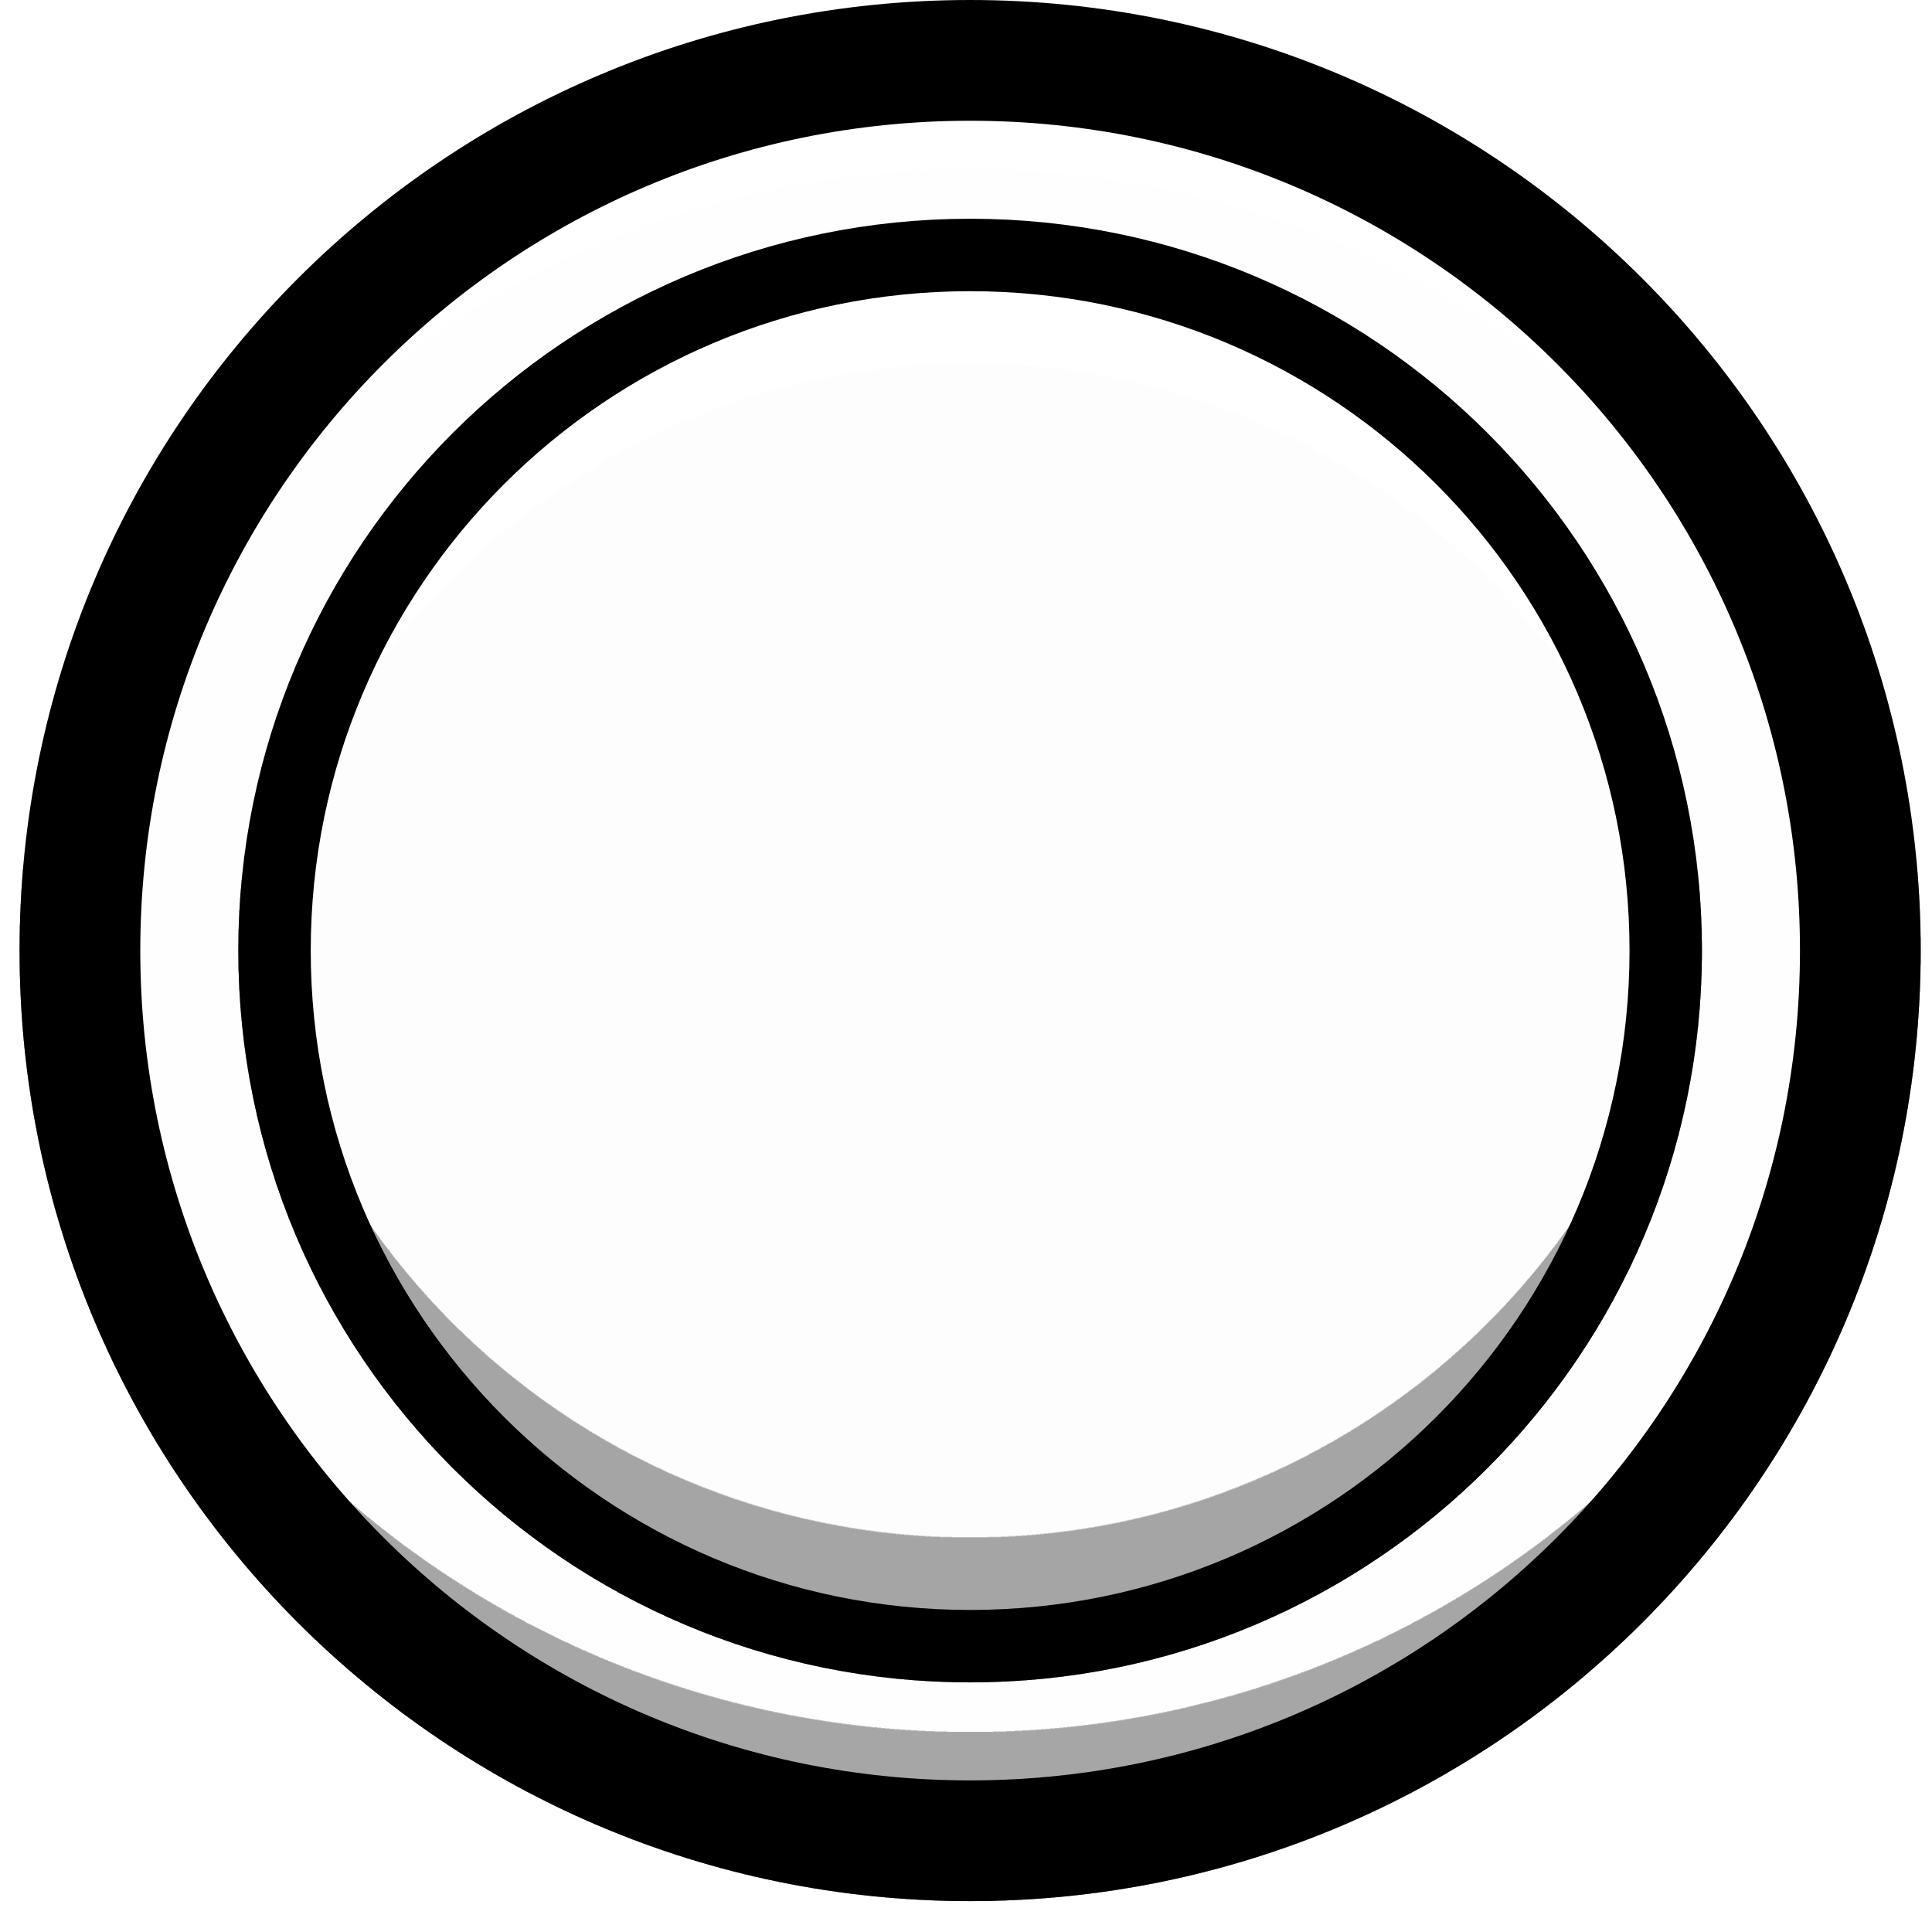
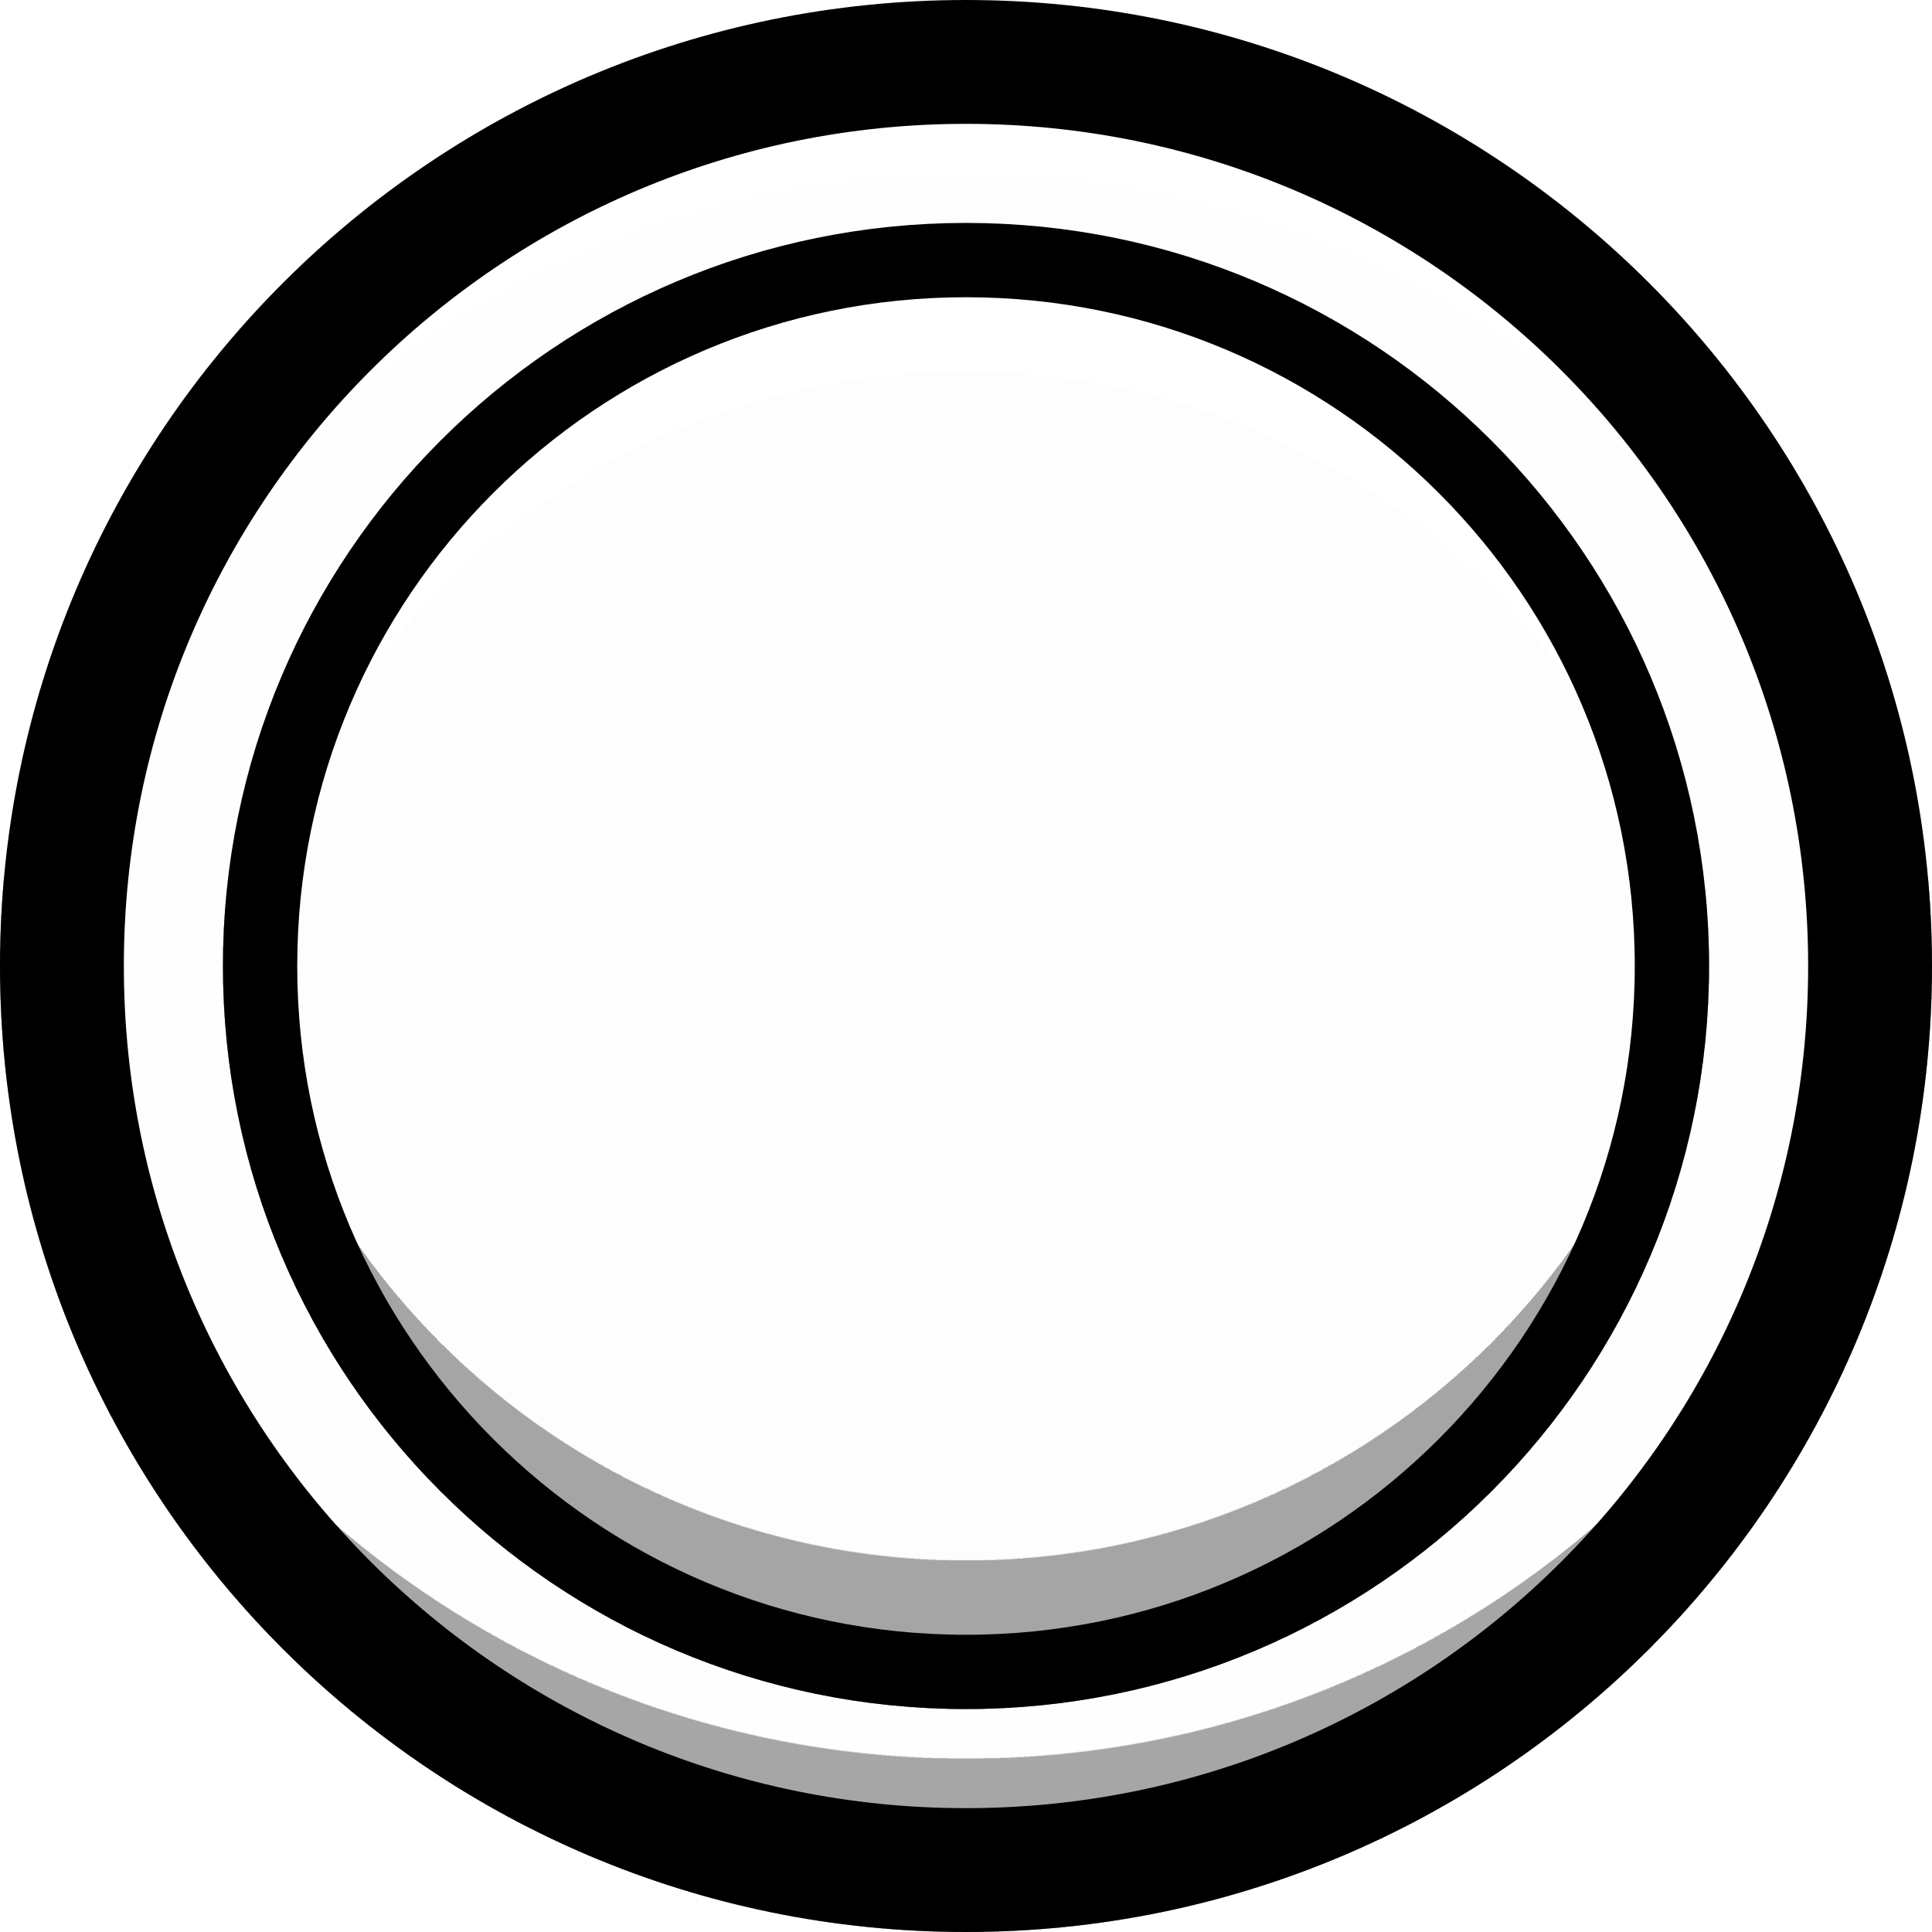
- <svg xmlns="http://www.w3.org/2000/svg" width="80" height="79" viewBox="0 0 80 79" fill="none">
-   <g filter="url(#filter0_ii_357_908)">
-     <circle cx="40.171" cy="39.362" r="39.362" fill="#989898" fill-opacity="0.01" />
+ <svg xmlns="http://www.w3.org/2000/svg" width="78" height="78" viewBox="0 0 78 78" fill="none">
+   <g filter="url(#filter0_ii_361_925)">
+     <circle cx="39" cy="39" r="39" fill="#989898" fill-opacity="0.01" />
  </g>
-   <circle cx="40.171" cy="39.362" r="36.862" stroke="black" stroke-width="5" />
-   <g filter="url(#filter1_ii_357_908)">
-     <circle cx="40.171" cy="39.362" r="30.304" fill="#AEAEAE" fill-opacity="0.01" />
+   <circle cx="39" cy="39" r="36.5" stroke="black" stroke-width="5" />
+   <g filter="url(#filter1_ii_361_925)">
+     <circle cx="39" cy="39" r="30" fill="#AEAEAE" fill-opacity="0.01" />
  </g>
-   <circle cx="40.171" cy="39.362" r="28.804" stroke="black" stroke-width="3" />
+   <circle cx="39" cy="39" r="28.5" stroke="black" stroke-width="3" />
  <defs>
-     <filter id="filter0_ii_357_908" x="0.809" y="0" width="78.725" height="78.725" filterUnits="userSpaceOnUse" color-interpolation-filters="sRGB">
+     <filter id="filter0_ii_361_925" x="0" y="0" width="78" height="78" filterUnits="userSpaceOnUse" color-interpolation-filters="sRGB">
      <feFlood flood-opacity="0" result="BackgroundImageFix" />
      <feBlend mode="normal" in="SourceGraphic" in2="BackgroundImageFix" result="shape" />
      <feColorMatrix in="SourceAlpha" type="matrix" values="0 0 0 0 0 0 0 0 0 0 0 0 0 0 0 0 0 0 127 0" result="hardAlpha" />
      <feOffset dy="7" />
      <feComposite in2="hardAlpha" operator="arithmetic" k2="-1" k3="1" />
      <feColorMatrix type="matrix" values="0 0 0 0 1 0 0 0 0 1 0 0 0 0 1 0 0 0 0.9 0" />
-       <feBlend mode="normal" in2="shape" result="effect1_innerShadow_357_908" />
+       <feBlend mode="normal" in2="shape" result="effect1_innerShadow_361_925" />
      <feColorMatrix in="SourceAlpha" type="matrix" values="0 0 0 0 0 0 0 0 0 0 0 0 0 0 0 0 0 0 127 0" result="hardAlpha" />
      <feOffset dy="-7" />
      <feComposite in2="hardAlpha" operator="arithmetic" k2="-1" k3="1" />
      <feColorMatrix type="matrix" values="0 0 0 0 0 0 0 0 0 0 0 0 0 0 0 0 0 0 0.35 0" />
-       <feBlend mode="normal" in2="effect1_innerShadow_357_908" result="effect2_innerShadow_357_908" />
+       <feBlend mode="normal" in2="effect1_innerShadow_361_925" result="effect2_innerShadow_361_925" />
    </filter>
-     <filter id="filter1_ii_357_908" x="9.867" y="9.058" width="60.608" height="60.608" filterUnits="userSpaceOnUse" color-interpolation-filters="sRGB">
+     <filter id="filter1_ii_361_925" x="9" y="9" width="60" height="60" filterUnits="userSpaceOnUse" color-interpolation-filters="sRGB">
      <feFlood flood-opacity="0" result="BackgroundImageFix" />
      <feBlend mode="normal" in="SourceGraphic" in2="BackgroundImageFix" result="shape" />
      <feColorMatrix in="SourceAlpha" type="matrix" values="0 0 0 0 0 0 0 0 0 0 0 0 0 0 0 0 0 0 127 0" result="hardAlpha" />
      <feOffset dy="6" />
      <feComposite in2="hardAlpha" operator="arithmetic" k2="-1" k3="1" />
      <feColorMatrix type="matrix" values="0 0 0 0 1 0 0 0 0 1 0 0 0 0 1 0 0 0 0.9 0" />
-       <feBlend mode="normal" in2="shape" result="effect1_innerShadow_357_908" />
+       <feBlend mode="normal" in2="shape" result="effect1_innerShadow_361_925" />
      <feColorMatrix in="SourceAlpha" type="matrix" values="0 0 0 0 0 0 0 0 0 0 0 0 0 0 0 0 0 0 127 0" result="hardAlpha" />
      <feOffset dy="-6" />
      <feComposite in2="hardAlpha" operator="arithmetic" k2="-1" k3="1" />
      <feColorMatrix type="matrix" values="0 0 0 0 0 0 0 0 0 0 0 0 0 0 0 0 0 0 0.35 0" />
-       <feBlend mode="normal" in2="effect1_innerShadow_357_908" result="effect2_innerShadow_357_908" />
+       <feBlend mode="normal" in2="effect1_innerShadow_361_925" result="effect2_innerShadow_361_925" />
    </filter>
  </defs>
</svg>
